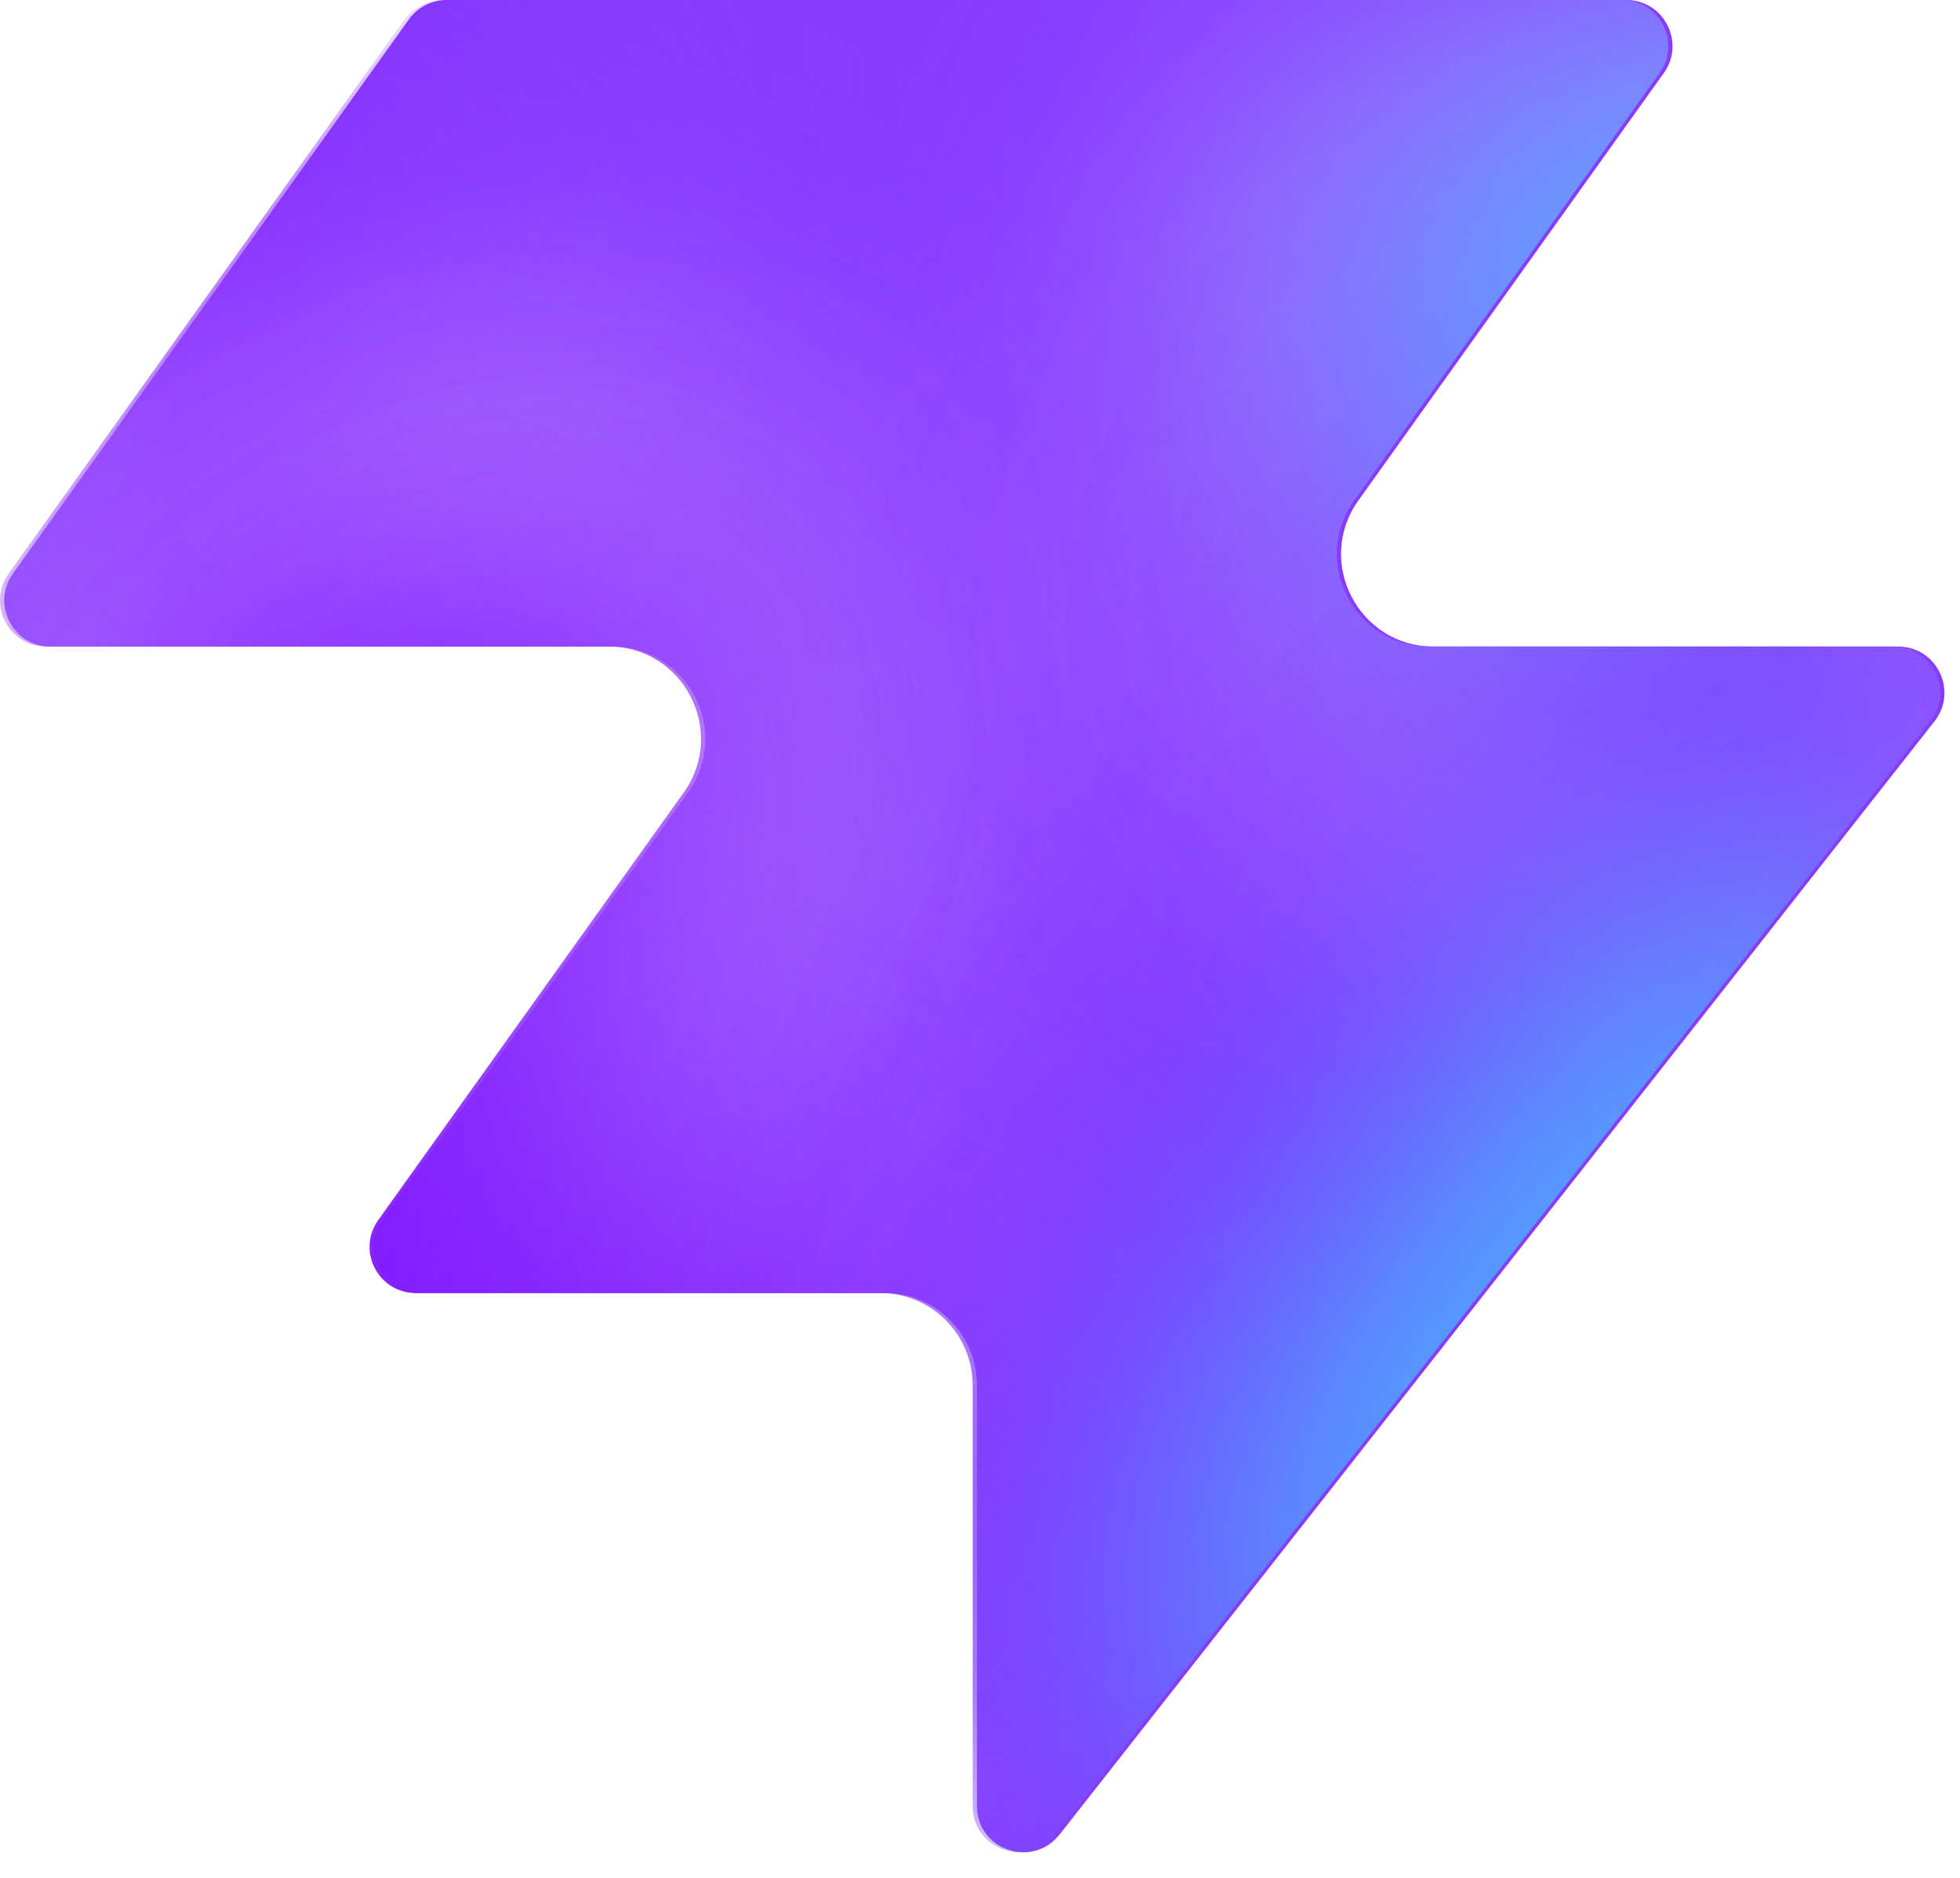
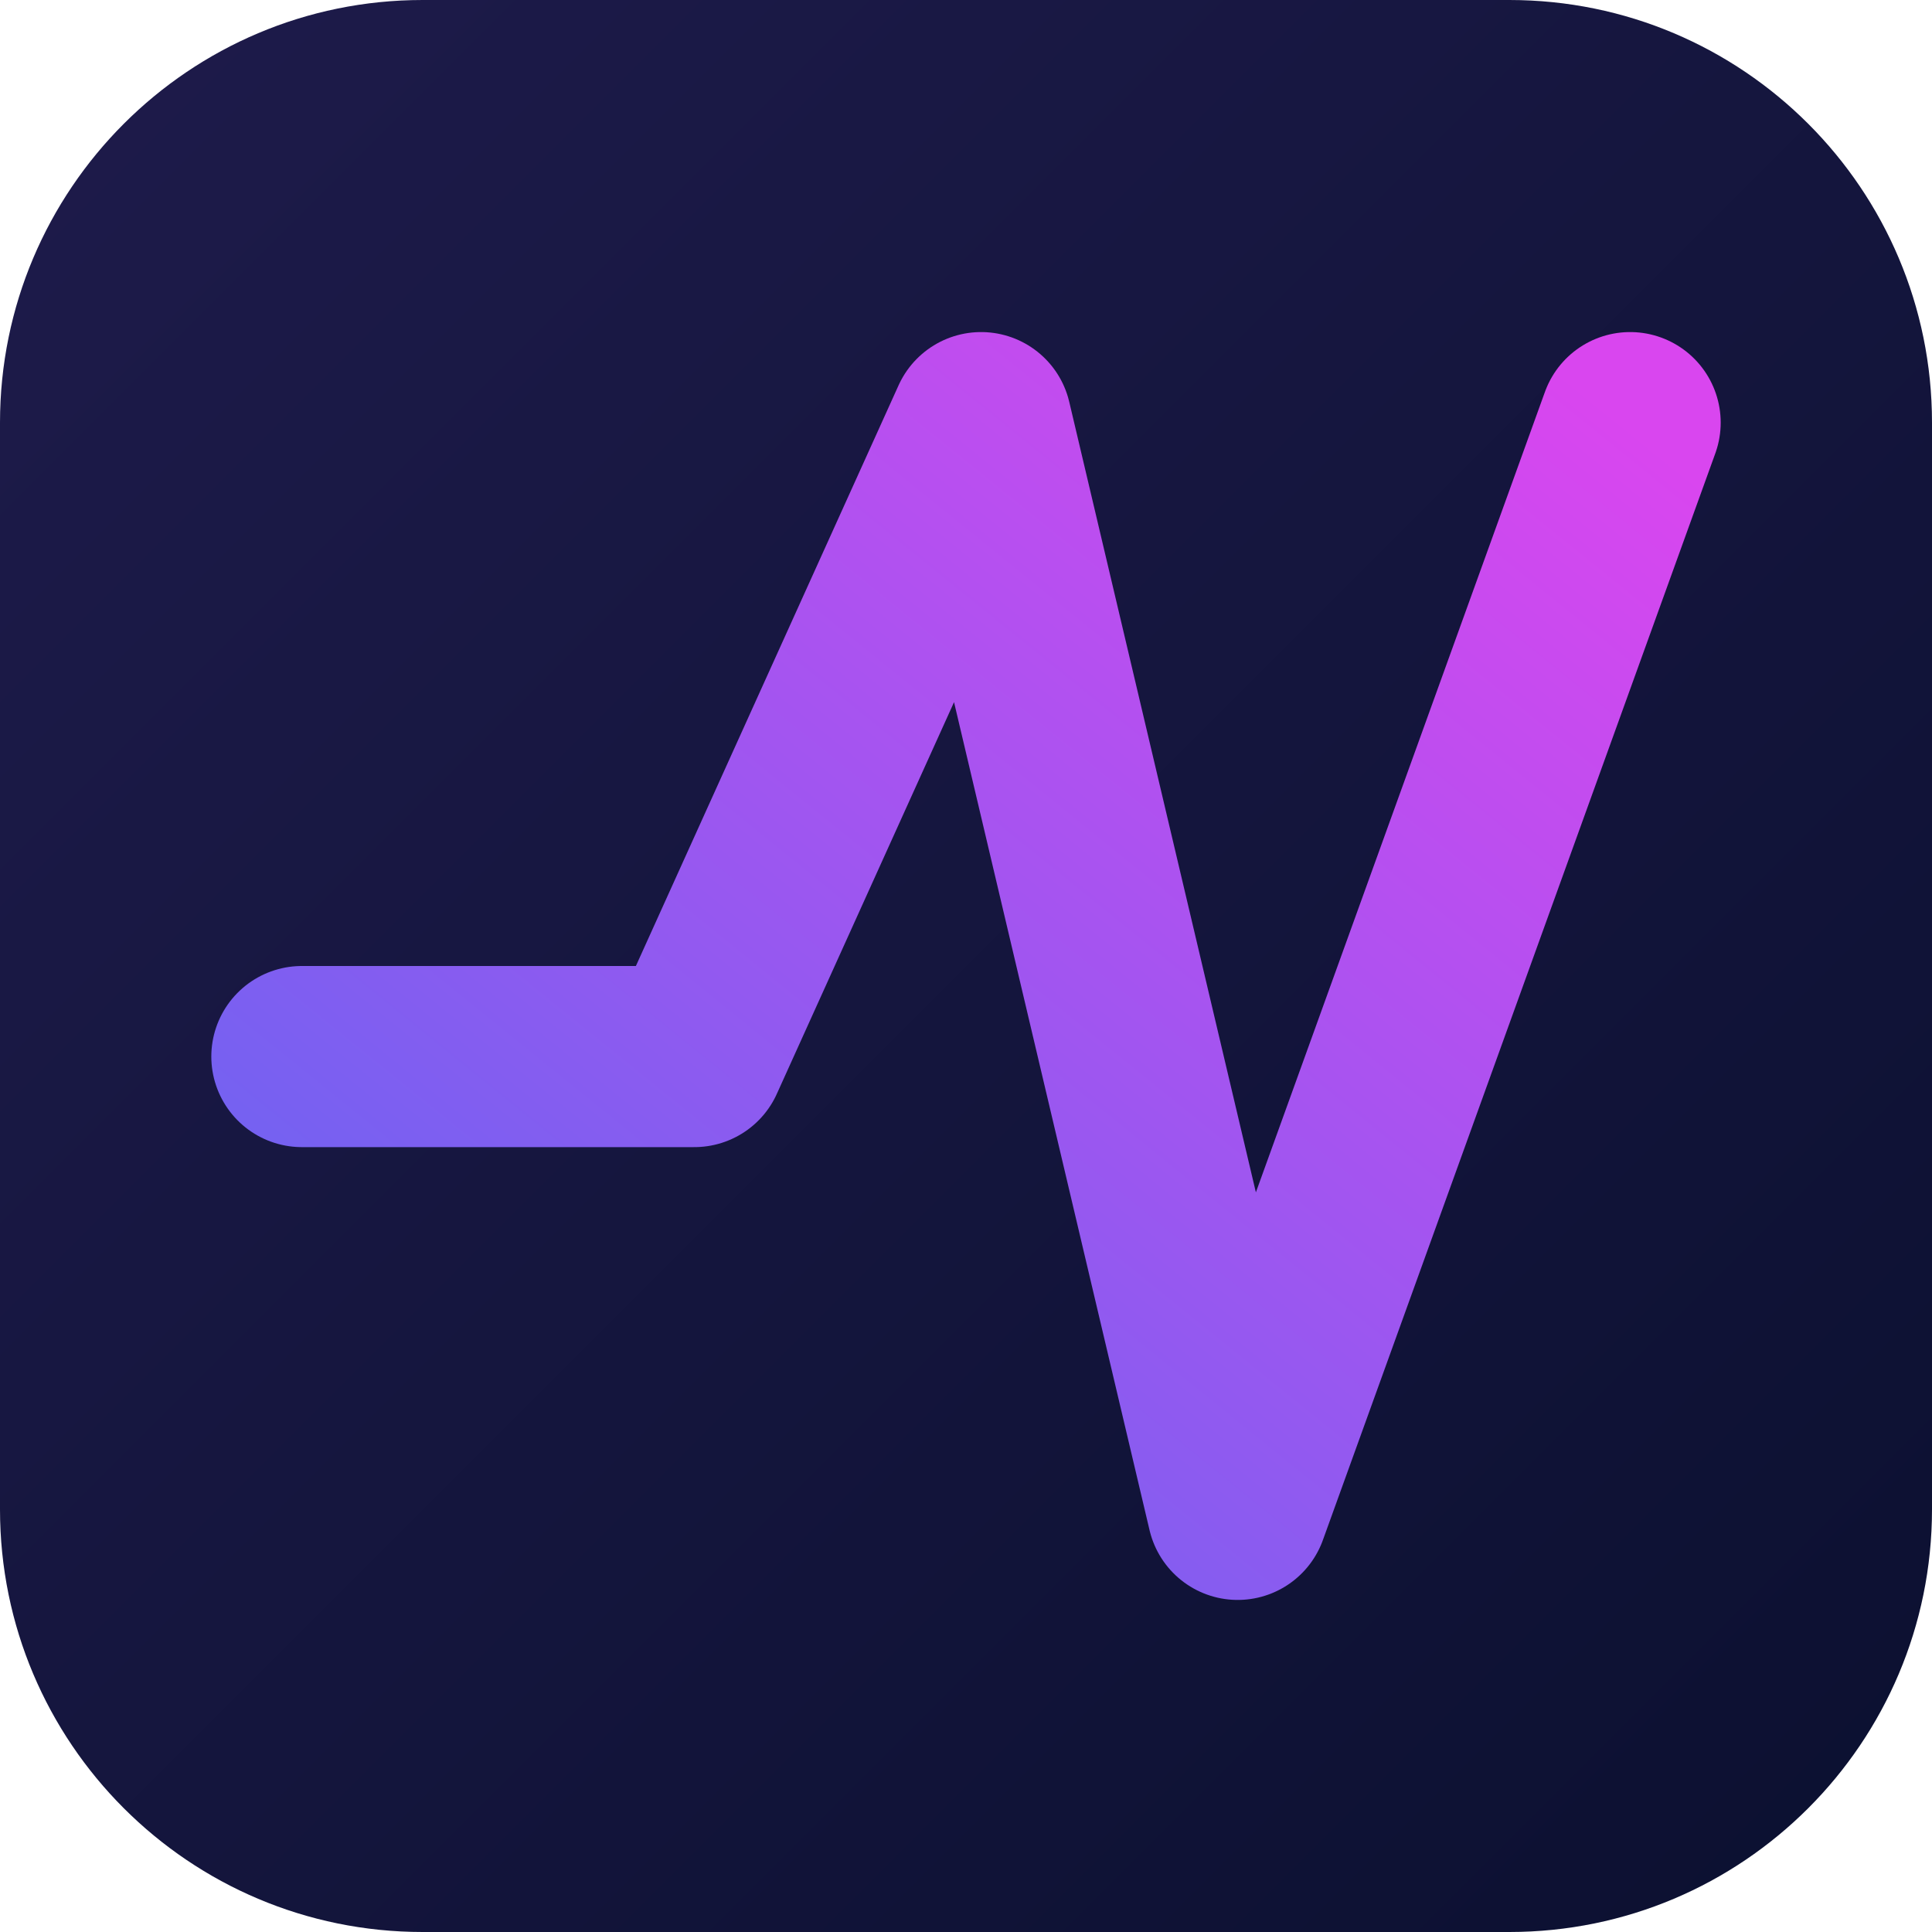
- <svg xmlns="http://www.w3.org/2000/svg" width="48" height="46" fill="none" viewBox="0 0 48 46">
-   <path fill="#863bff" d="M25.946 44.938c-.664.845-2.021.375-2.021-.698V33.937a2.26 2.26 0 0 0-2.262-2.262H10.287c-.92 0-1.456-1.04-.92-1.788l7.48-10.471c1.07-1.497 0-3.578-1.842-3.578H1.237c-.92 0-1.456-1.04-.92-1.788L10.013.474c.214-.297.556-.474.92-.474h28.894c.92 0 1.456 1.04.92 1.788l-7.48 10.471c-1.07 1.498 0 3.579 1.842 3.579h11.377c.943 0 1.473 1.088.89 1.83L25.947 44.94z" style="fill:#863bff;fill:color(display-p3 .525 .23 1);fill-opacity:1" />
-   <mask id="a" width="48" height="46" x="0" y="0" maskUnits="userSpaceOnUse" style="mask-type:alpha">
-     <path fill="#000" d="M25.842 44.938c-.664.844-2.021.375-2.021-.698V33.937a2.26 2.26 0 0 0-2.262-2.262H10.183c-.92 0-1.456-1.04-.92-1.788l7.48-10.471c1.07-1.498 0-3.579-1.842-3.579H1.133c-.92 0-1.456-1.04-.92-1.787L9.91.473c.214-.297.556-.474.92-.474h28.894c.92 0 1.456 1.04.92 1.788l-7.48 10.471c-1.07 1.498 0 3.578 1.842 3.578h11.377c.943 0 1.473 1.088.89 1.832L25.843 44.94z" style="fill:#000;fill-opacity:1" />
-   </mask>
-   <g mask="url(#a)">
-     <g filter="url(#b)">
-       <ellipse cx="5.508" cy="14.704" fill="#ede6ff" rx="5.508" ry="14.704" style="fill:#ede6ff;fill:color(display-p3 .927 .903 1);fill-opacity:1" transform="matrix(.00324 1 1 -.00324 -4.47 31.516)" />
-     </g>
-     <g filter="url(#c)">
-       <ellipse cx="10.399" cy="29.851" fill="#ede6ff" rx="10.399" ry="29.851" style="fill:#ede6ff;fill:color(display-p3 .927 .903 1);fill-opacity:1" transform="matrix(.00324 1 1 -.00324 -39.328 7.883)" />
-     </g>
-     <g filter="url(#d)">
-       <ellipse cx="5.508" cy="30.487" fill="#7e14ff" rx="5.508" ry="30.487" style="fill:#7e14ff;fill:color(display-p3 .492 .077 1);fill-opacity:1" transform="rotate(89.814 -25.913 -14.639)scale(1 -1)" />
-     </g>
-     <g filter="url(#e)">
-       <ellipse cx="5.508" cy="30.599" fill="#7e14ff" rx="5.508" ry="30.599" style="fill:#7e14ff;fill:color(display-p3 .492 .077 1);fill-opacity:1" transform="rotate(89.814 -32.644 -3.334)scale(1 -1)" />
-     </g>
-     <g filter="url(#f)">
-       <ellipse cx="5.508" cy="30.599" fill="#7e14ff" rx="5.508" ry="30.599" style="fill:#7e14ff;fill:color(display-p3 .492 .077 1);fill-opacity:1" transform="matrix(.00324 1 1 -.00324 -34.34 30.47)" />
-     </g>
-     <g filter="url(#g)">
-       <ellipse cx="14.072" cy="22.078" fill="#ede6ff" rx="14.072" ry="22.078" style="fill:#ede6ff;fill:color(display-p3 .927 .903 1);fill-opacity:1" transform="rotate(93.35 24.506 48.493)scale(-1 1)" />
-     </g>
-     <g filter="url(#h)">
-       <ellipse cx="3.47" cy="21.501" fill="#7e14ff" rx="3.47" ry="21.501" style="fill:#7e14ff;fill:color(display-p3 .492 .077 1);fill-opacity:1" transform="rotate(89.009 28.708 47.59)scale(-1 1)" />
-     </g>
-     <g filter="url(#i)">
-       <ellipse cx="3.47" cy="21.501" fill="#7e14ff" rx="3.47" ry="21.501" style="fill:#7e14ff;fill:color(display-p3 .492 .077 1);fill-opacity:1" transform="rotate(89.009 28.708 47.59)scale(-1 1)" />
-     </g>
-     <g filter="url(#j)">
-       <ellipse cx=".387" cy="8.972" fill="#7e14ff" rx="4.407" ry="29.108" style="fill:#7e14ff;fill:color(display-p3 .492 .077 1);fill-opacity:1" transform="rotate(39.51 .387 8.972)" />
-     </g>
-     <g filter="url(#k)">
-       <ellipse cx="47.523" cy="-6.092" fill="#7e14ff" rx="4.407" ry="29.108" style="fill:#7e14ff;fill:color(display-p3 .492 .077 1);fill-opacity:1" transform="rotate(37.892 47.523 -6.092)" />
-     </g>
-     <g filter="url(#l)">
-       <ellipse cx="41.412" cy="6.333" fill="#47bfff" rx="5.971" ry="9.665" style="fill:#47bfff;fill:color(display-p3 .28 .748 1);fill-opacity:1" transform="rotate(37.892 41.412 6.333)" />
-     </g>
-     <g filter="url(#m)">
-       <ellipse cx="-1.879" cy="38.332" fill="#7e14ff" rx="4.407" ry="29.108" style="fill:#7e14ff;fill:color(display-p3 .492 .077 1);fill-opacity:1" transform="rotate(37.892 -1.88 38.332)" />
-     </g>
-     <g filter="url(#n)">
-       <ellipse cx="-1.879" cy="38.332" fill="#7e14ff" rx="4.407" ry="29.108" style="fill:#7e14ff;fill:color(display-p3 .492 .077 1);fill-opacity:1" transform="rotate(37.892 -1.88 38.332)" />
-     </g>
-     <g filter="url(#o)">
-       <ellipse cx="35.651" cy="29.907" fill="#7e14ff" rx="4.407" ry="29.108" style="fill:#7e14ff;fill:color(display-p3 .492 .077 1);fill-opacity:1" transform="rotate(37.892 35.651 29.907)" />
-     </g>
-     <g filter="url(#p)">
-       <ellipse cx="38.418" cy="32.4" fill="#47bfff" rx="5.971" ry="15.297" style="fill:#47bfff;fill:color(display-p3 .28 .748 1);fill-opacity:1" transform="rotate(37.892 38.418 32.4)" />
-     </g>
-   </g>
+ <svg xmlns="http://www.w3.org/2000/svg" width="64" height="64" viewBox="0 0 64 64" fill="none">
  <defs>
-     <filter id="b" width="60.045" height="41.654" x="-19.77" y="16.149" color-interpolation-filters="sRGB" filterUnits="userSpaceOnUse">
-       <feFlood flood-opacity="0" result="BackgroundImageFix" />
-       <feBlend in="SourceGraphic" in2="BackgroundImageFix" result="shape" />
-       <feGaussianBlur result="effect1_foregroundBlur_2002_17158" stdDeviation="7.659" />
-     </filter>
-     <filter id="c" width="90.34" height="51.437" x="-54.613" y="-7.533" color-interpolation-filters="sRGB" filterUnits="userSpaceOnUse">
-       <feFlood flood-opacity="0" result="BackgroundImageFix" />
-       <feBlend in="SourceGraphic" in2="BackgroundImageFix" result="shape" />
-       <feGaussianBlur result="effect1_foregroundBlur_2002_17158" stdDeviation="7.659" />
-     </filter>
-     <filter id="d" width="79.355" height="29.4" x="-49.64" y="2.03" color-interpolation-filters="sRGB" filterUnits="userSpaceOnUse">
-       <feFlood flood-opacity="0" result="BackgroundImageFix" />
-       <feBlend in="SourceGraphic" in2="BackgroundImageFix" result="shape" />
-       <feGaussianBlur result="effect1_foregroundBlur_2002_17158" stdDeviation="4.596" />
-     </filter>
-     <filter id="e" width="79.579" height="29.4" x="-45.045" y="20.029" color-interpolation-filters="sRGB" filterUnits="userSpaceOnUse">
-       <feFlood flood-opacity="0" result="BackgroundImageFix" />
-       <feBlend in="SourceGraphic" in2="BackgroundImageFix" result="shape" />
-       <feGaussianBlur result="effect1_foregroundBlur_2002_17158" stdDeviation="4.596" />
-     </filter>
-     <filter id="f" width="79.579" height="29.4" x="-43.513" y="21.178" color-interpolation-filters="sRGB" filterUnits="userSpaceOnUse">
-       <feFlood flood-opacity="0" result="BackgroundImageFix" />
-       <feBlend in="SourceGraphic" in2="BackgroundImageFix" result="shape" />
-       <feGaussianBlur result="effect1_foregroundBlur_2002_17158" stdDeviation="4.596" />
-     </filter>
-     <filter id="g" width="74.749" height="58.852" x="15.756" y="-17.901" color-interpolation-filters="sRGB" filterUnits="userSpaceOnUse">
-       <feFlood flood-opacity="0" result="BackgroundImageFix" />
-       <feBlend in="SourceGraphic" in2="BackgroundImageFix" result="shape" />
-       <feGaussianBlur result="effect1_foregroundBlur_2002_17158" stdDeviation="7.659" />
-     </filter>
-     <filter id="h" width="61.377" height="25.362" x="23.548" y="2.284" color-interpolation-filters="sRGB" filterUnits="userSpaceOnUse">
-       <feFlood flood-opacity="0" result="BackgroundImageFix" />
-       <feBlend in="SourceGraphic" in2="BackgroundImageFix" result="shape" />
-       <feGaussianBlur result="effect1_foregroundBlur_2002_17158" stdDeviation="4.596" />
-     </filter>
-     <filter id="i" width="61.377" height="25.362" x="23.548" y="2.284" color-interpolation-filters="sRGB" filterUnits="userSpaceOnUse">
-       <feFlood flood-opacity="0" result="BackgroundImageFix" />
-       <feBlend in="SourceGraphic" in2="BackgroundImageFix" result="shape" />
-       <feGaussianBlur result="effect1_foregroundBlur_2002_17158" stdDeviation="4.596" />
-     </filter>
-     <filter id="j" width="56.045" height="63.649" x="-27.636" y="-22.853" color-interpolation-filters="sRGB" filterUnits="userSpaceOnUse">
-       <feFlood flood-opacity="0" result="BackgroundImageFix" />
-       <feBlend in="SourceGraphic" in2="BackgroundImageFix" result="shape" />
-       <feGaussianBlur result="effect1_foregroundBlur_2002_17158" stdDeviation="4.596" />
-     </filter>
-     <filter id="k" width="54.814" height="64.646" x="20.116" y="-38.415" color-interpolation-filters="sRGB" filterUnits="userSpaceOnUse">
-       <feFlood flood-opacity="0" result="BackgroundImageFix" />
-       <feBlend in="SourceGraphic" in2="BackgroundImageFix" result="shape" />
-       <feGaussianBlur result="effect1_foregroundBlur_2002_17158" stdDeviation="4.596" />
-     </filter>
-     <filter id="l" width="33.541" height="35.313" x="24.641" y="-11.323" color-interpolation-filters="sRGB" filterUnits="userSpaceOnUse">
-       <feFlood flood-opacity="0" result="BackgroundImageFix" />
-       <feBlend in="SourceGraphic" in2="BackgroundImageFix" result="shape" />
-       <feGaussianBlur result="effect1_foregroundBlur_2002_17158" stdDeviation="4.596" />
-     </filter>
-     <filter id="m" width="54.814" height="64.646" x="-29.286" y="6.009" color-interpolation-filters="sRGB" filterUnits="userSpaceOnUse">
-       <feFlood flood-opacity="0" result="BackgroundImageFix" />
-       <feBlend in="SourceGraphic" in2="BackgroundImageFix" result="shape" />
-       <feGaussianBlur result="effect1_foregroundBlur_2002_17158" stdDeviation="4.596" />
-     </filter>
-     <filter id="n" width="54.814" height="64.646" x="-29.286" y="6.009" color-interpolation-filters="sRGB" filterUnits="userSpaceOnUse">
-       <feFlood flood-opacity="0" result="BackgroundImageFix" />
-       <feBlend in="SourceGraphic" in2="BackgroundImageFix" result="shape" />
-       <feGaussianBlur result="effect1_foregroundBlur_2002_17158" stdDeviation="4.596" />
-     </filter>
-     <filter id="o" width="54.814" height="64.646" x="8.244" y="-2.416" color-interpolation-filters="sRGB" filterUnits="userSpaceOnUse">
-       <feFlood flood-opacity="0" result="BackgroundImageFix" />
-       <feBlend in="SourceGraphic" in2="BackgroundImageFix" result="shape" />
-       <feGaussianBlur result="effect1_foregroundBlur_2002_17158" stdDeviation="4.596" />
-     </filter>
-     <filter id="p" width="39.409" height="43.623" x="18.713" y="10.588" color-interpolation-filters="sRGB" filterUnits="userSpaceOnUse">
-       <feFlood flood-opacity="0" result="BackgroundImageFix" />
-       <feBlend in="SourceGraphic" in2="BackgroundImageFix" result="shape" />
-       <feGaussianBlur result="effect1_foregroundBlur_2002_17158" stdDeviation="4.596" />
-     </filter>
+     <linearGradient id="bg" x1="0" y1="0" x2="1" y2="1">
+       <stop offset="0%" stop-color="#1e1b4b" />
+       <stop offset="100%" stop-color="#0b1030" />
+     </linearGradient>
+     <linearGradient id="mark" x1="0" y1="1" x2="1" y2="0">
+       <stop offset="0%" stop-color="#6366f1" />
+       <stop offset="100%" stop-color="#d946ef" />
+     </linearGradient>
  </defs>
+   <rect width="64" height="64" rx="14" fill="url(#bg)" />
+   <path d="M10 35h13l9.5-21L41 50l13-36" stroke="url(#mark)" stroke-width="6" stroke-linecap="round" stroke-linejoin="round" />
</svg>
